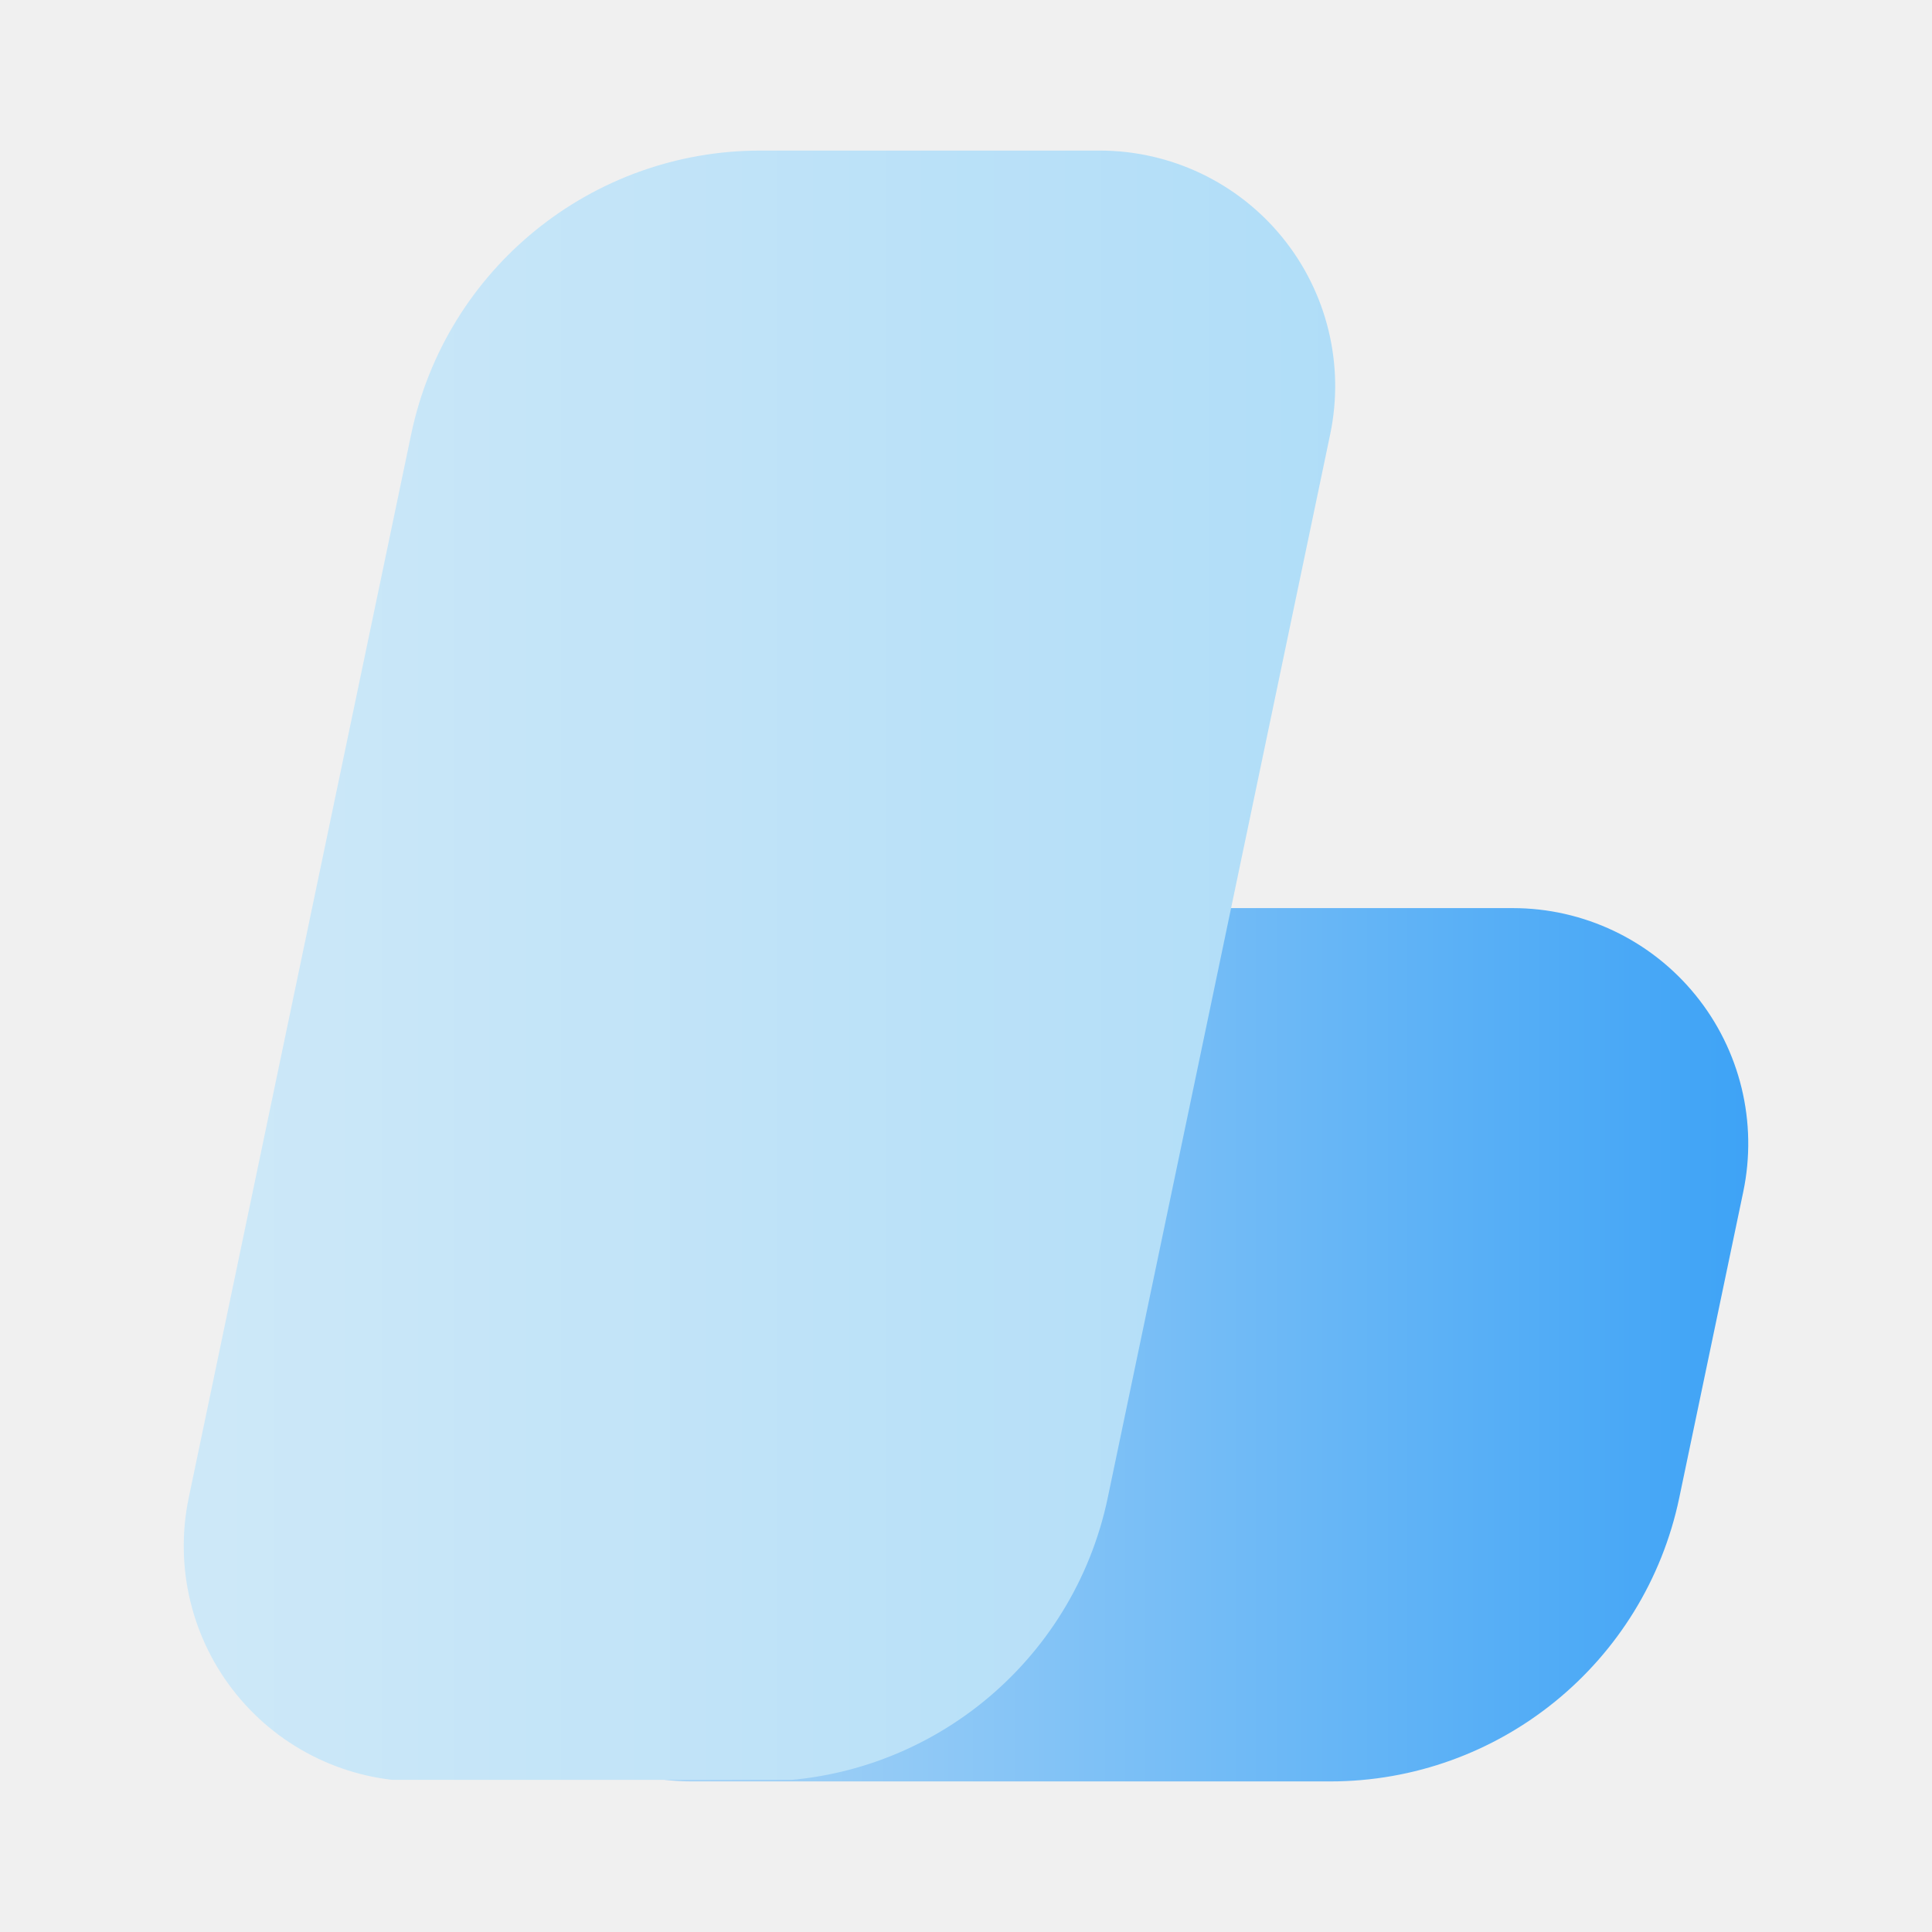
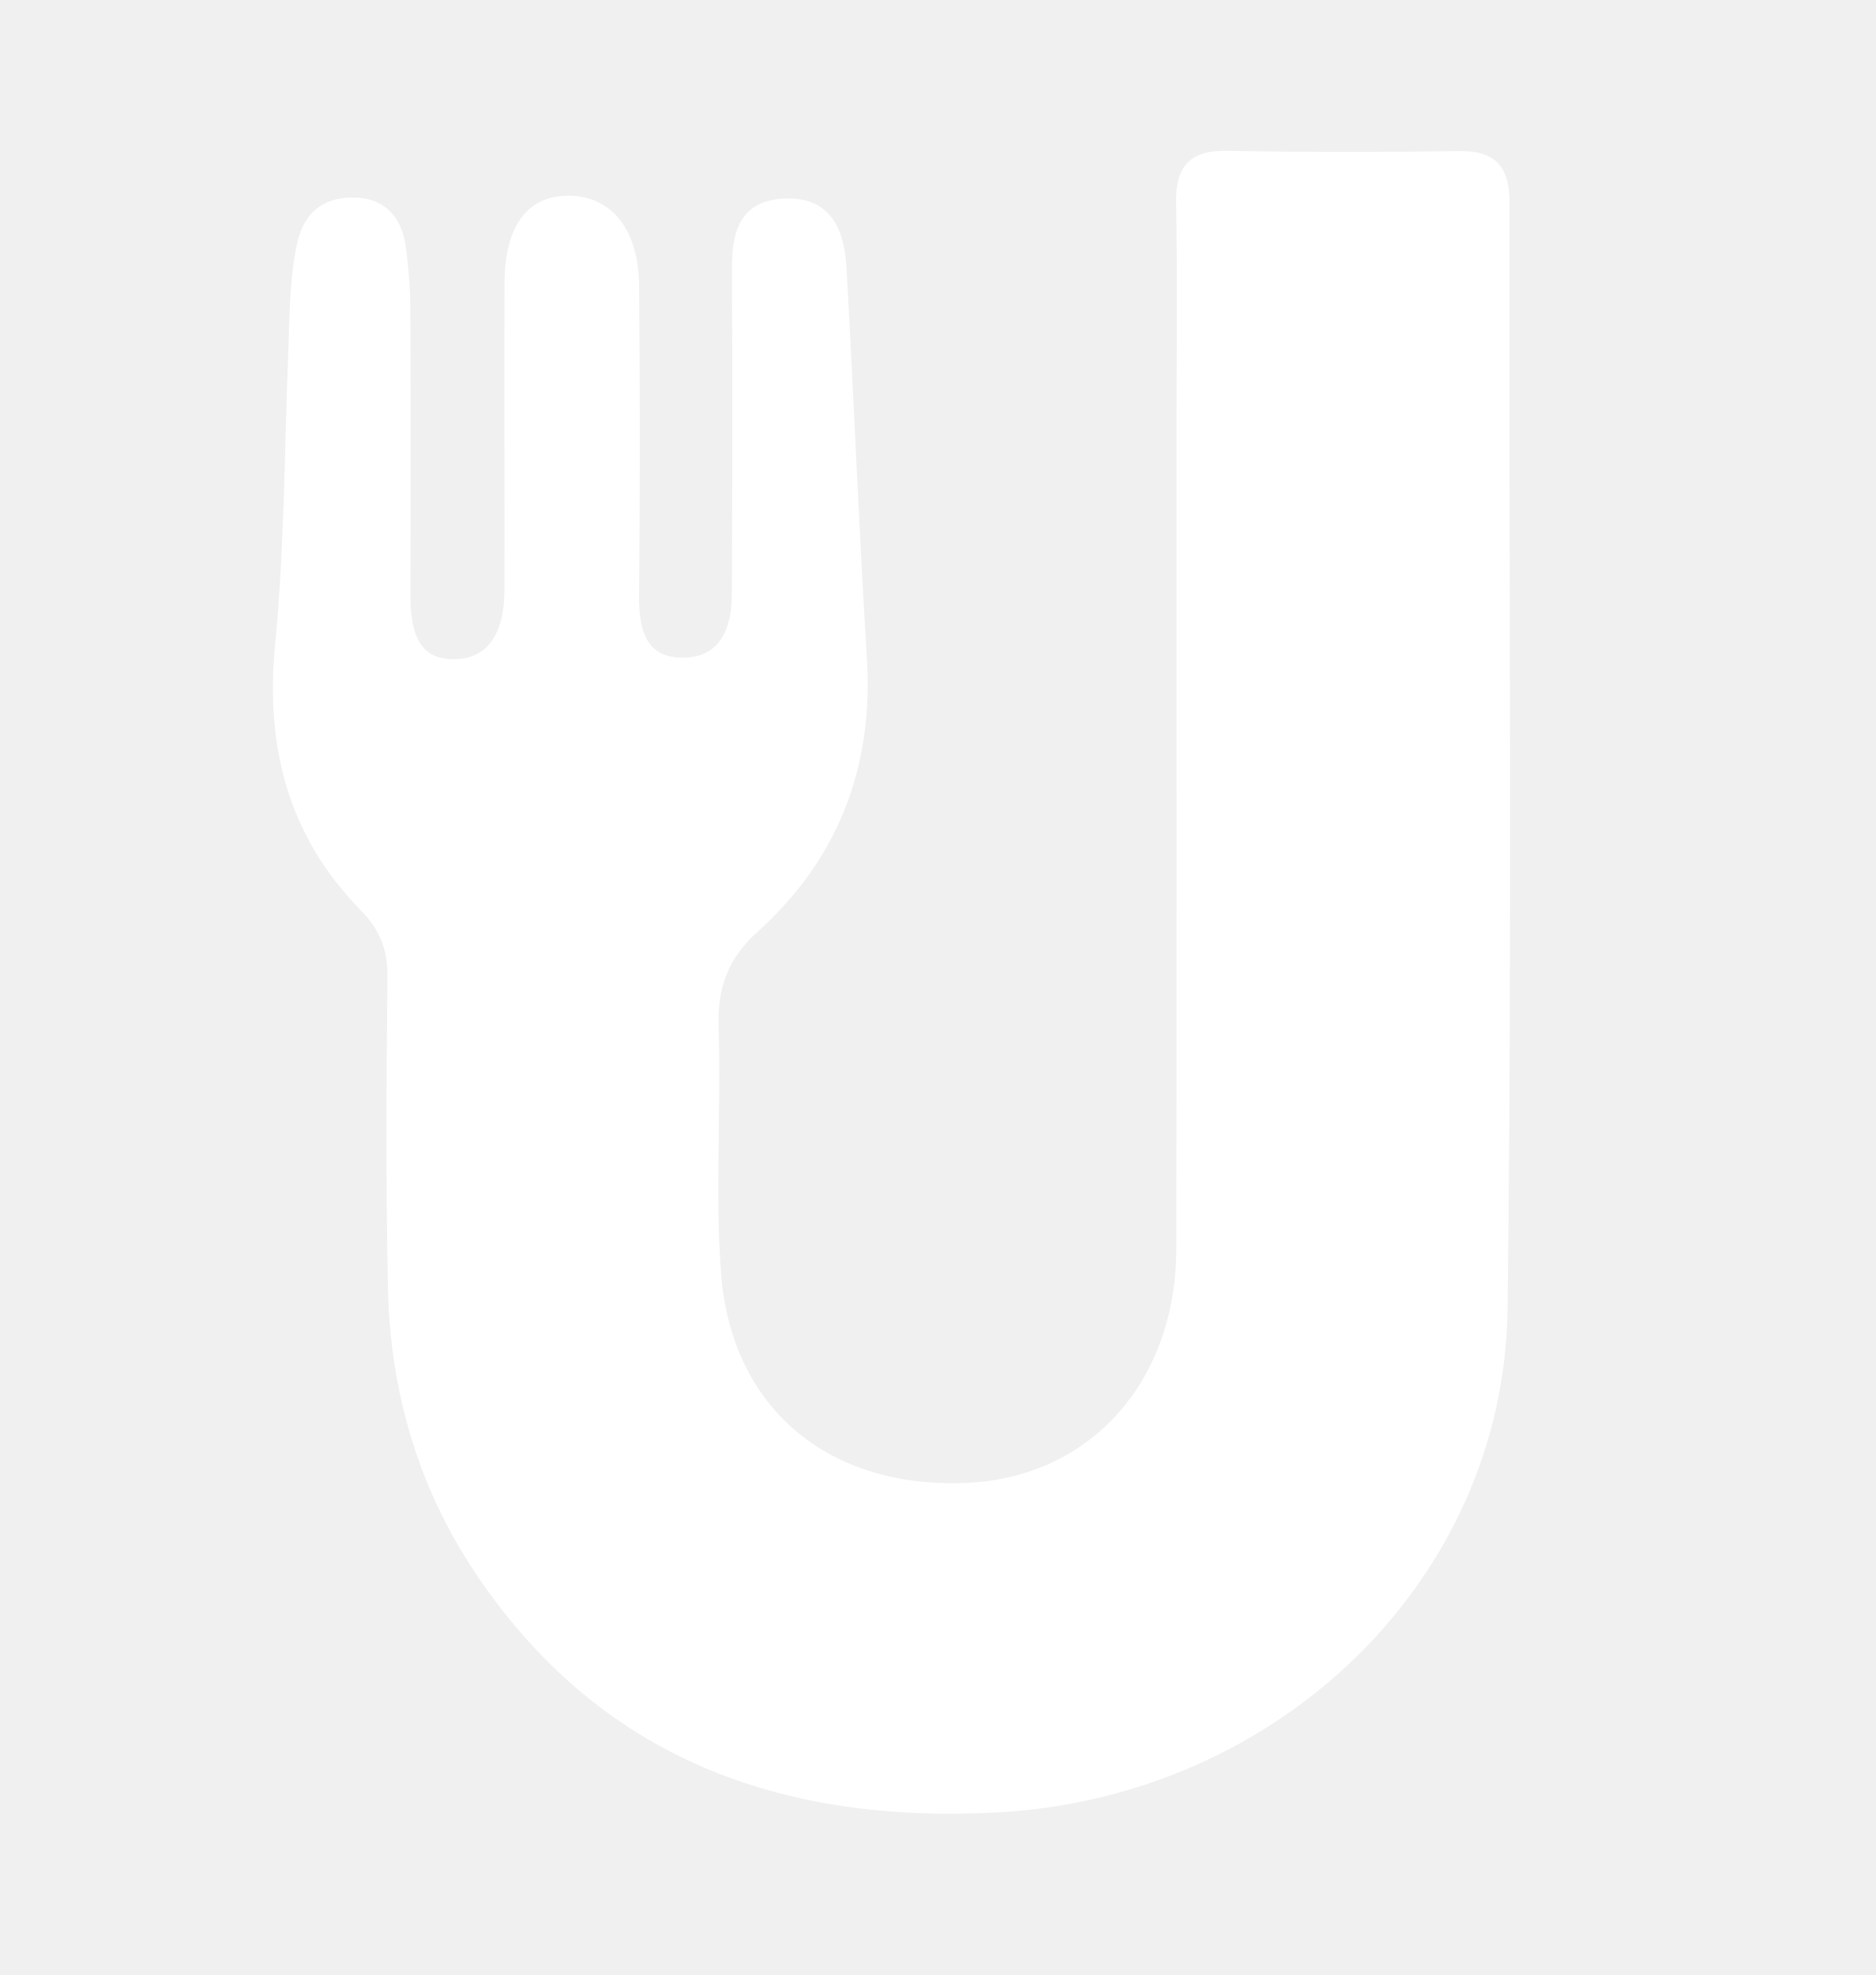
- <svg xmlns="http://www.w3.org/2000/svg" width="500" zoomAndPan="magnify" viewBox="0 0 375 375" height="500" preserveAspectRatio="xMidYMid meet" version="1.0">
-   <defs>
-     <clipPath id="7e650aeeaf">
-       <path d="M 88.57 176.262 L 339.332 176.262 L 339.332 345.773 L 88.57 345.773 Z M 88.57 176.262 " clip-rule="nonzero" />
-     </clipPath>
-     <clipPath id="687464096c">
-       <path d="M 169.73 176.262 L 293.633 176.262 C 307.395 176.262 320.426 182.465 329.102 193.148 C 337.781 203.828 341.184 217.852 338.367 231.32 L 325.945 290.715 C 319.234 322.797 290.949 345.773 258.176 345.773 L 134.273 345.773 C 120.512 345.773 107.48 339.574 98.805 328.891 C 90.125 318.211 86.723 304.188 89.539 290.715 L 101.965 231.32 C 108.672 199.242 136.957 176.262 169.73 176.262 Z M 169.73 176.262 " clip-rule="nonzero" />
-     </clipPath>
-     <linearGradient x1="15.93" gradientTransform="matrix(0.662155, 0, 0, 0.662155, 78.02182, 176.2636)" y1="128" x2="394.639" gradientUnits="userSpaceOnUse" y2="128" id="7462b96529">
-       <stop stop-opacity="1" stop-color="rgb(74.5%, 87.099%, 96.5%)" offset="0" />
-       <stop stop-opacity="1" stop-color="rgb(74.303%, 87.009%, 96.5%)" offset="0.004" />
-       <stop stop-opacity="1" stop-color="rgb(74.107%, 86.919%, 96.5%)" offset="0.008" />
-       <stop stop-opacity="1" stop-color="rgb(73.911%, 86.827%, 96.5%)" offset="0.012" />
-       <stop stop-opacity="1" stop-color="rgb(73.715%, 86.737%, 96.5%)" offset="0.016" />
-       <stop stop-opacity="1" stop-color="rgb(73.518%, 86.646%, 96.5%)" offset="0.02" />
-       <stop stop-opacity="1" stop-color="rgb(73.323%, 86.555%, 96.5%)" offset="0.023" />
-       <stop stop-opacity="1" stop-color="rgb(73.126%, 86.464%, 96.5%)" offset="0.027" />
-       <stop stop-opacity="1" stop-color="rgb(72.931%, 86.374%, 96.5%)" offset="0.031" />
-       <stop stop-opacity="1" stop-color="rgb(72.734%, 86.282%, 96.5%)" offset="0.035" />
-       <stop stop-opacity="1" stop-color="rgb(72.539%, 86.192%, 96.5%)" offset="0.039" />
-       <stop stop-opacity="1" stop-color="rgb(72.342%, 86.102%, 96.5%)" offset="0.043" />
-       <stop stop-opacity="1" stop-color="rgb(72.147%, 86.012%, 96.5%)" offset="0.047" />
-       <stop stop-opacity="1" stop-color="rgb(71.95%, 85.921%, 96.5%)" offset="0.051" />
-       <stop stop-opacity="1" stop-color="rgb(71.754%, 85.831%, 96.5%)" offset="0.055" />
-       <stop stop-opacity="1" stop-color="rgb(71.558%, 85.739%, 96.5%)" offset="0.059" />
-       <stop stop-opacity="1" stop-color="rgb(71.362%, 85.649%, 96.5%)" offset="0.062" />
-       <stop stop-opacity="1" stop-color="rgb(71.165%, 85.558%, 96.5%)" offset="0.066" />
-       <stop stop-opacity="1" stop-color="rgb(70.97%, 85.468%, 96.5%)" offset="0.07" />
-       <stop stop-opacity="1" stop-color="rgb(70.773%, 85.378%, 96.5%)" offset="0.074" />
-       <stop stop-opacity="1" stop-color="rgb(70.578%, 85.287%, 96.5%)" offset="0.078" />
-       <stop stop-opacity="1" stop-color="rgb(70.381%, 85.196%, 96.5%)" offset="0.082" />
-       <stop stop-opacity="1" stop-color="rgb(70.186%, 85.106%, 96.5%)" offset="0.086" />
-       <stop stop-opacity="1" stop-color="rgb(69.989%, 85.014%, 96.5%)" offset="0.09" />
-       <stop stop-opacity="1" stop-color="rgb(69.794%, 84.924%, 96.5%)" offset="0.094" />
-       <stop stop-opacity="1" stop-color="rgb(69.597%, 84.833%, 96.5%)" offset="0.098" />
-       <stop stop-opacity="1" stop-color="rgb(69.4%, 84.743%, 96.5%)" offset="0.102" />
-       <stop stop-opacity="1" stop-color="rgb(69.203%, 84.651%, 96.5%)" offset="0.105" />
-       <stop stop-opacity="1" stop-color="rgb(69.008%, 84.561%, 96.5%)" offset="0.109" />
-       <stop stop-opacity="1" stop-color="rgb(68.811%, 84.471%, 96.5%)" offset="0.113" />
-       <stop stop-opacity="1" stop-color="rgb(68.616%, 84.381%, 96.5%)" offset="0.117" />
-       <stop stop-opacity="1" stop-color="rgb(68.419%, 84.29%, 96.5%)" offset="0.121" />
-       <stop stop-opacity="1" stop-color="rgb(68.224%, 84.2%, 96.5%)" offset="0.125" />
-       <stop stop-opacity="1" stop-color="rgb(68.027%, 84.108%, 96.5%)" offset="0.129" />
-       <stop stop-opacity="1" stop-color="rgb(67.831%, 84.018%, 96.5%)" offset="0.133" />
-       <stop stop-opacity="1" stop-color="rgb(67.635%, 83.926%, 96.5%)" offset="0.137" />
-       <stop stop-opacity="1" stop-color="rgb(67.439%, 83.836%, 96.5%)" offset="0.141" />
-       <stop stop-opacity="1" stop-color="rgb(67.242%, 83.745%, 96.5%)" offset="0.145" />
-       <stop stop-opacity="1" stop-color="rgb(67.047%, 83.655%, 96.5%)" offset="0.148" />
-       <stop stop-opacity="1" stop-color="rgb(66.85%, 83.565%, 96.5%)" offset="0.152" />
-       <stop stop-opacity="1" stop-color="rgb(66.655%, 83.475%, 96.5%)" offset="0.156" />
-       <stop stop-opacity="1" stop-color="rgb(66.458%, 83.383%, 96.5%)" offset="0.16" />
-       <stop stop-opacity="1" stop-color="rgb(66.263%, 83.293%, 96.5%)" offset="0.164" />
-       <stop stop-opacity="1" stop-color="rgb(66.066%, 83.202%, 96.5%)" offset="0.168" />
-       <stop stop-opacity="1" stop-color="rgb(65.871%, 83.112%, 96.5%)" offset="0.172" />
-       <stop stop-opacity="1" stop-color="rgb(65.674%, 83.02%, 96.5%)" offset="0.176" />
-       <stop stop-opacity="1" stop-color="rgb(65.479%, 82.93%, 96.5%)" offset="0.18" />
-       <stop stop-opacity="1" stop-color="rgb(65.282%, 82.84%, 96.5%)" offset="0.184" />
-       <stop stop-opacity="1" stop-color="rgb(65.086%, 82.75%, 96.5%)" offset="0.188" />
-       <stop stop-opacity="1" stop-color="rgb(64.89%, 82.658%, 96.5%)" offset="0.191" />
-       <stop stop-opacity="1" stop-color="rgb(64.694%, 82.568%, 96.5%)" offset="0.195" />
-       <stop stop-opacity="1" stop-color="rgb(64.497%, 82.477%, 96.5%)" offset="0.199" />
-       <stop stop-opacity="1" stop-color="rgb(64.302%, 82.387%, 96.5%)" offset="0.203" />
-       <stop stop-opacity="1" stop-color="rgb(64.105%, 82.295%, 96.5%)" offset="0.207" />
-       <stop stop-opacity="1" stop-color="rgb(63.91%, 82.205%, 96.5%)" offset="0.211" />
-       <stop stop-opacity="1" stop-color="rgb(63.713%, 82.114%, 96.5%)" offset="0.215" />
-       <stop stop-opacity="1" stop-color="rgb(63.518%, 82.024%, 96.5%)" offset="0.219" />
-       <stop stop-opacity="1" stop-color="rgb(63.321%, 81.934%, 96.5%)" offset="0.223" />
-       <stop stop-opacity="1" stop-color="rgb(63.126%, 81.844%, 96.5%)" offset="0.227" />
-       <stop stop-opacity="1" stop-color="rgb(62.929%, 81.752%, 96.5%)" offset="0.23" />
-       <stop stop-opacity="1" stop-color="rgb(62.733%, 81.662%, 96.5%)" offset="0.234" />
-       <stop stop-opacity="1" stop-color="rgb(62.537%, 81.57%, 96.5%)" offset="0.238" />
-       <stop stop-opacity="1" stop-color="rgb(62.341%, 81.48%, 96.5%)" offset="0.242" />
-       <stop stop-opacity="1" stop-color="rgb(62.144%, 81.389%, 96.5%)" offset="0.246" />
-       <stop stop-opacity="1" stop-color="rgb(61.949%, 81.299%, 96.5%)" offset="0.25" />
-       <stop stop-opacity="1" stop-color="rgb(61.752%, 81.207%, 96.5%)" offset="0.254" />
-       <stop stop-opacity="1" stop-color="rgb(61.557%, 81.117%, 96.5%)" offset="0.258" />
-       <stop stop-opacity="1" stop-color="rgb(61.36%, 81.027%, 96.5%)" offset="0.262" />
-       <stop stop-opacity="1" stop-color="rgb(61.165%, 80.937%, 96.5%)" offset="0.266" />
-       <stop stop-opacity="1" stop-color="rgb(60.968%, 80.846%, 96.5%)" offset="0.27" />
-       <stop stop-opacity="1" stop-color="rgb(60.773%, 80.756%, 96.5%)" offset="0.273" />
-       <stop stop-opacity="1" stop-color="rgb(60.576%, 80.664%, 96.5%)" offset="0.277" />
-       <stop stop-opacity="1" stop-color="rgb(60.381%, 80.574%, 96.5%)" offset="0.281" />
-       <stop stop-opacity="1" stop-color="rgb(60.184%, 80.482%, 96.5%)" offset="0.285" />
-       <stop stop-opacity="1" stop-color="rgb(59.988%, 80.392%, 96.5%)" offset="0.289" />
-       <stop stop-opacity="1" stop-color="rgb(59.792%, 80.302%, 96.5%)" offset="0.293" />
-       <stop stop-opacity="1" stop-color="rgb(59.596%, 80.212%, 96.5%)" offset="0.297" />
-       <stop stop-opacity="1" stop-color="rgb(59.399%, 80.121%, 96.5%)" offset="0.301" />
-       <stop stop-opacity="1" stop-color="rgb(59.204%, 80.031%, 96.5%)" offset="0.305" />
-       <stop stop-opacity="1" stop-color="rgb(59.007%, 79.939%, 96.5%)" offset="0.309" />
-       <stop stop-opacity="1" stop-color="rgb(58.812%, 79.849%, 96.5%)" offset="0.312" />
-       <stop stop-opacity="1" stop-color="rgb(58.615%, 79.758%, 96.5%)" offset="0.316" />
-       <stop stop-opacity="1" stop-color="rgb(58.42%, 79.668%, 96.5%)" offset="0.32" />
-       <stop stop-opacity="1" stop-color="rgb(58.223%, 79.576%, 96.5%)" offset="0.324" />
-       <stop stop-opacity="1" stop-color="rgb(58.028%, 79.486%, 96.5%)" offset="0.328" />
-       <stop stop-opacity="1" stop-color="rgb(57.831%, 79.396%, 96.5%)" offset="0.332" />
-       <stop stop-opacity="1" stop-color="rgb(57.635%, 79.306%, 96.5%)" offset="0.336" />
-       <stop stop-opacity="1" stop-color="rgb(57.439%, 79.214%, 96.5%)" offset="0.34" />
-       <stop stop-opacity="1" stop-color="rgb(57.243%, 79.124%, 96.5%)" offset="0.344" />
-       <stop stop-opacity="1" stop-color="rgb(57.047%, 79.033%, 96.5%)" offset="0.348" />
-       <stop stop-opacity="1" stop-color="rgb(56.851%, 78.943%, 96.5%)" offset="0.352" />
-       <stop stop-opacity="1" stop-color="rgb(56.654%, 78.851%, 96.5%)" offset="0.355" />
-       <stop stop-opacity="1" stop-color="rgb(56.459%, 78.761%, 96.5%)" offset="0.359" />
-       <stop stop-opacity="1" stop-color="rgb(56.262%, 78.67%, 96.5%)" offset="0.363" />
-       <stop stop-opacity="1" stop-color="rgb(56.067%, 78.58%, 96.5%)" offset="0.367" />
-       <stop stop-opacity="1" stop-color="rgb(55.87%, 78.49%, 96.5%)" offset="0.371" />
-       <stop stop-opacity="1" stop-color="rgb(55.675%, 78.4%, 96.5%)" offset="0.375" />
-       <stop stop-opacity="1" stop-color="rgb(55.478%, 78.308%, 96.5%)" offset="0.379" />
-       <stop stop-opacity="1" stop-color="rgb(55.283%, 78.218%, 96.5%)" offset="0.383" />
-       <stop stop-opacity="1" stop-color="rgb(55.086%, 78.127%, 96.5%)" offset="0.387" />
-       <stop stop-opacity="1" stop-color="rgb(54.89%, 78.036%, 96.5%)" offset="0.391" />
-       <stop stop-opacity="1" stop-color="rgb(54.694%, 77.945%, 96.5%)" offset="0.395" />
-       <stop stop-opacity="1" stop-color="rgb(54.498%, 77.855%, 96.5%)" offset="0.398" />
-       <stop stop-opacity="1" stop-color="rgb(54.301%, 77.765%, 96.5%)" offset="0.402" />
-       <stop stop-opacity="1" stop-color="rgb(54.106%, 77.675%, 96.5%)" offset="0.406" />
-       <stop stop-opacity="1" stop-color="rgb(53.909%, 77.583%, 96.5%)" offset="0.41" />
-       <stop stop-opacity="1" stop-color="rgb(53.714%, 77.493%, 96.5%)" offset="0.414" />
-       <stop stop-opacity="1" stop-color="rgb(53.517%, 77.402%, 96.5%)" offset="0.418" />
-       <stop stop-opacity="1" stop-color="rgb(53.32%, 77.312%, 96.5%)" offset="0.422" />
-       <stop stop-opacity="1" stop-color="rgb(53.123%, 77.22%, 96.5%)" offset="0.426" />
-       <stop stop-opacity="1" stop-color="rgb(52.928%, 77.13%, 96.5%)" offset="0.43" />
-       <stop stop-opacity="1" stop-color="rgb(52.731%, 77.039%, 96.5%)" offset="0.434" />
-       <stop stop-opacity="1" stop-color="rgb(52.536%, 76.949%, 96.5%)" offset="0.438" />
-       <stop stop-opacity="1" stop-color="rgb(52.339%, 76.859%, 96.5%)" offset="0.441" />
-       <stop stop-opacity="1" stop-color="rgb(52.144%, 76.768%, 96.5%)" offset="0.445" />
-       <stop stop-opacity="1" stop-color="rgb(51.947%, 76.677%, 96.5%)" offset="0.449" />
-       <stop stop-opacity="1" stop-color="rgb(51.752%, 76.587%, 96.5%)" offset="0.453" />
-       <stop stop-opacity="1" stop-color="rgb(51.555%, 76.495%, 96.5%)" offset="0.457" />
-       <stop stop-opacity="1" stop-color="rgb(51.36%, 76.405%, 96.5%)" offset="0.461" />
-       <stop stop-opacity="1" stop-color="rgb(51.163%, 76.314%, 96.5%)" offset="0.465" />
-       <stop stop-opacity="1" stop-color="rgb(50.967%, 76.224%, 96.5%)" offset="0.469" />
-       <stop stop-opacity="1" stop-color="rgb(50.771%, 76.134%, 96.5%)" offset="0.473" />
-       <stop stop-opacity="1" stop-color="rgb(50.575%, 76.044%, 96.5%)" offset="0.477" />
-       <stop stop-opacity="1" stop-color="rgb(50.378%, 75.952%, 96.5%)" offset="0.48" />
-       <stop stop-opacity="1" stop-color="rgb(50.183%, 75.862%, 96.5%)" offset="0.484" />
-       <stop stop-opacity="1" stop-color="rgb(49.986%, 75.771%, 96.5%)" offset="0.488" />
-       <stop stop-opacity="1" stop-color="rgb(49.791%, 75.681%, 96.5%)" offset="0.492" />
-       <stop stop-opacity="1" stop-color="rgb(49.594%, 75.589%, 96.5%)" offset="0.496" />
-       <stop stop-opacity="1" stop-color="rgb(49.399%, 75.499%, 96.5%)" offset="0.5" />
-       <stop stop-opacity="1" stop-color="rgb(49.202%, 75.407%, 96.5%)" offset="0.504" />
-       <stop stop-opacity="1" stop-color="rgb(49.007%, 75.317%, 96.5%)" offset="0.508" />
-       <stop stop-opacity="1" stop-color="rgb(48.81%, 75.227%, 96.5%)" offset="0.512" />
-       <stop stop-opacity="1" stop-color="rgb(48.615%, 75.137%, 96.5%)" offset="0.516" />
-       <stop stop-opacity="1" stop-color="rgb(48.418%, 75.046%, 96.5%)" offset="0.52" />
-       <stop stop-opacity="1" stop-color="rgb(48.222%, 74.956%, 96.5%)" offset="0.523" />
-       <stop stop-opacity="1" stop-color="rgb(48.026%, 74.864%, 96.5%)" offset="0.527" />
-       <stop stop-opacity="1" stop-color="rgb(47.83%, 74.774%, 96.5%)" offset="0.531" />
-       <stop stop-opacity="1" stop-color="rgb(47.633%, 74.683%, 96.5%)" offset="0.535" />
-       <stop stop-opacity="1" stop-color="rgb(47.438%, 74.593%, 96.5%)" offset="0.539" />
-       <stop stop-opacity="1" stop-color="rgb(47.241%, 74.501%, 96.5%)" offset="0.543" />
-       <stop stop-opacity="1" stop-color="rgb(47.046%, 74.411%, 96.5%)" offset="0.547" />
-       <stop stop-opacity="1" stop-color="rgb(46.849%, 74.321%, 96.5%)" offset="0.551" />
-       <stop stop-opacity="1" stop-color="rgb(46.654%, 74.231%, 96.5%)" offset="0.555" />
-       <stop stop-opacity="1" stop-color="rgb(46.457%, 74.139%, 96.5%)" offset="0.559" />
-       <stop stop-opacity="1" stop-color="rgb(46.262%, 74.049%, 96.5%)" offset="0.562" />
-       <stop stop-opacity="1" stop-color="rgb(46.065%, 73.958%, 96.5%)" offset="0.566" />
-       <stop stop-opacity="1" stop-color="rgb(45.869%, 73.868%, 96.5%)" offset="0.57" />
-       <stop stop-opacity="1" stop-color="rgb(45.673%, 73.776%, 96.5%)" offset="0.574" />
-       <stop stop-opacity="1" stop-color="rgb(45.477%, 73.686%, 96.5%)" offset="0.578" />
-       <stop stop-opacity="1" stop-color="rgb(45.28%, 73.596%, 96.5%)" offset="0.582" />
-       <stop stop-opacity="1" stop-color="rgb(45.085%, 73.506%, 96.5%)" offset="0.586" />
-       <stop stop-opacity="1" stop-color="rgb(44.888%, 73.415%, 96.5%)" offset="0.59" />
-       <stop stop-opacity="1" stop-color="rgb(44.693%, 73.325%, 96.5%)" offset="0.594" />
-       <stop stop-opacity="1" stop-color="rgb(44.496%, 73.233%, 96.5%)" offset="0.598" />
-       <stop stop-opacity="1" stop-color="rgb(44.301%, 73.143%, 96.5%)" offset="0.602" />
-       <stop stop-opacity="1" stop-color="rgb(44.104%, 73.051%, 96.5%)" offset="0.605" />
-       <stop stop-opacity="1" stop-color="rgb(43.909%, 72.961%, 96.5%)" offset="0.609" />
-       <stop stop-opacity="1" stop-color="rgb(43.712%, 72.87%, 96.5%)" offset="0.613" />
-       <stop stop-opacity="1" stop-color="rgb(43.517%, 72.78%, 96.5%)" offset="0.617" />
-       <stop stop-opacity="1" stop-color="rgb(43.32%, 72.69%, 96.5%)" offset="0.621" />
-       <stop stop-opacity="1" stop-color="rgb(43.124%, 72.6%, 96.5%)" offset="0.625" />
-       <stop stop-opacity="1" stop-color="rgb(42.928%, 72.508%, 96.5%)" offset="0.629" />
-       <stop stop-opacity="1" stop-color="rgb(42.732%, 72.418%, 96.5%)" offset="0.633" />
-       <stop stop-opacity="1" stop-color="rgb(42.535%, 72.327%, 96.5%)" offset="0.637" />
-       <stop stop-opacity="1" stop-color="rgb(42.34%, 72.237%, 96.5%)" offset="0.641" />
-       <stop stop-opacity="1" stop-color="rgb(42.143%, 72.145%, 96.5%)" offset="0.645" />
-       <stop stop-opacity="1" stop-color="rgb(41.948%, 72.055%, 96.5%)" offset="0.648" />
-       <stop stop-opacity="1" stop-color="rgb(41.751%, 71.964%, 96.5%)" offset="0.652" />
-       <stop stop-opacity="1" stop-color="rgb(41.556%, 71.873%, 96.5%)" offset="0.656" />
-       <stop stop-opacity="1" stop-color="rgb(41.359%, 71.783%, 96.5%)" offset="0.66" />
-       <stop stop-opacity="1" stop-color="rgb(41.164%, 71.693%, 96.5%)" offset="0.664" />
-       <stop stop-opacity="1" stop-color="rgb(40.967%, 71.602%, 96.5%)" offset="0.668" />
-       <stop stop-opacity="1" stop-color="rgb(40.771%, 71.512%, 96.5%)" offset="0.672" />
-       <stop stop-opacity="1" stop-color="rgb(40.575%, 71.42%, 96.5%)" offset="0.676" />
-       <stop stop-opacity="1" stop-color="rgb(40.379%, 71.33%, 96.5%)" offset="0.68" />
-       <stop stop-opacity="1" stop-color="rgb(40.182%, 71.239%, 96.5%)" offset="0.684" />
-       <stop stop-opacity="1" stop-color="rgb(39.987%, 71.149%, 96.5%)" offset="0.688" />
-       <stop stop-opacity="1" stop-color="rgb(39.79%, 71.059%, 96.5%)" offset="0.691" />
-       <stop stop-opacity="1" stop-color="rgb(39.595%, 70.969%, 96.5%)" offset="0.695" />
-       <stop stop-opacity="1" stop-color="rgb(39.398%, 70.877%, 96.5%)" offset="0.699" />
-       <stop stop-opacity="1" stop-color="rgb(39.203%, 70.787%, 96.5%)" offset="0.703" />
-       <stop stop-opacity="1" stop-color="rgb(39.006%, 70.695%, 96.5%)" offset="0.707" />
-       <stop stop-opacity="1" stop-color="rgb(38.811%, 70.605%, 96.5%)" offset="0.711" />
-       <stop stop-opacity="1" stop-color="rgb(38.614%, 70.514%, 96.5%)" offset="0.715" />
-       <stop stop-opacity="1" stop-color="rgb(38.419%, 70.424%, 96.5%)" offset="0.719" />
-       <stop stop-opacity="1" stop-color="rgb(38.222%, 70.332%, 96.5%)" offset="0.723" />
-       <stop stop-opacity="1" stop-color="rgb(38.026%, 70.242%, 96.5%)" offset="0.727" />
-       <stop stop-opacity="1" stop-color="rgb(37.83%, 70.152%, 96.5%)" offset="0.73" />
-       <stop stop-opacity="1" stop-color="rgb(37.634%, 70.062%, 96.5%)" offset="0.734" />
-       <stop stop-opacity="1" stop-color="rgb(37.437%, 69.971%, 96.5%)" offset="0.738" />
-       <stop stop-opacity="1" stop-color="rgb(37.241%, 69.881%, 96.5%)" offset="0.742" />
-       <stop stop-opacity="1" stop-color="rgb(37.044%, 69.789%, 96.5%)" offset="0.746" />
-       <stop stop-opacity="1" stop-color="rgb(36.848%, 69.699%, 96.5%)" offset="0.75" />
-       <stop stop-opacity="1" stop-color="rgb(36.652%, 69.608%, 96.5%)" offset="0.754" />
-       <stop stop-opacity="1" stop-color="rgb(36.456%, 69.518%, 96.5%)" offset="0.758" />
-       <stop stop-opacity="1" stop-color="rgb(36.259%, 69.426%, 96.5%)" offset="0.762" />
-       <stop stop-opacity="1" stop-color="rgb(36.064%, 69.336%, 96.5%)" offset="0.766" />
-       <stop stop-opacity="1" stop-color="rgb(35.867%, 69.246%, 96.5%)" offset="0.77" />
-       <stop stop-opacity="1" stop-color="rgb(35.672%, 69.156%, 96.5%)" offset="0.773" />
-       <stop stop-opacity="1" stop-color="rgb(35.475%, 69.064%, 96.5%)" offset="0.777" />
-       <stop stop-opacity="1" stop-color="rgb(35.28%, 68.974%, 96.5%)" offset="0.781" />
-       <stop stop-opacity="1" stop-color="rgb(35.083%, 68.883%, 96.5%)" offset="0.785" />
-       <stop stop-opacity="1" stop-color="rgb(34.888%, 68.793%, 96.5%)" offset="0.789" />
-       <stop stop-opacity="1" stop-color="rgb(34.691%, 68.701%, 96.5%)" offset="0.793" />
-       <stop stop-opacity="1" stop-color="rgb(34.496%, 68.611%, 96.5%)" offset="0.797" />
-       <stop stop-opacity="1" stop-color="rgb(34.299%, 68.521%, 96.5%)" offset="0.801" />
-       <stop stop-opacity="1" stop-color="rgb(34.103%, 68.431%, 96.5%)" offset="0.805" />
-       <stop stop-opacity="1" stop-color="rgb(33.907%, 68.34%, 96.5%)" offset="0.809" />
-       <stop stop-opacity="1" stop-color="rgb(33.711%, 68.25%, 96.5%)" offset="0.812" />
-       <stop stop-opacity="1" stop-color="rgb(33.514%, 68.158%, 96.5%)" offset="0.816" />
-       <stop stop-opacity="1" stop-color="rgb(33.319%, 68.068%, 96.5%)" offset="0.82" />
-       <stop stop-opacity="1" stop-color="rgb(33.122%, 67.976%, 96.5%)" offset="0.824" />
-       <stop stop-opacity="1" stop-color="rgb(32.927%, 67.886%, 96.5%)" offset="0.828" />
-       <stop stop-opacity="1" stop-color="rgb(32.73%, 67.795%, 96.5%)" offset="0.832" />
-       <stop stop-opacity="1" stop-color="rgb(32.535%, 67.705%, 96.5%)" offset="0.836" />
-       <stop stop-opacity="1" stop-color="rgb(32.338%, 67.615%, 96.5%)" offset="0.84" />
-       <stop stop-opacity="1" stop-color="rgb(32.143%, 67.525%, 96.5%)" offset="0.844" />
-       <stop stop-opacity="1" stop-color="rgb(31.946%, 67.433%, 96.5%)" offset="0.848" />
-       <stop stop-opacity="1" stop-color="rgb(31.75%, 67.343%, 96.5%)" offset="0.852" />
-       <stop stop-opacity="1" stop-color="rgb(31.554%, 67.252%, 96.5%)" offset="0.855" />
-       <stop stop-opacity="1" stop-color="rgb(31.358%, 67.162%, 96.5%)" offset="0.859" />
-       <stop stop-opacity="1" stop-color="rgb(31.161%, 67.07%, 96.5%)" offset="0.863" />
-       <stop stop-opacity="1" stop-color="rgb(30.966%, 66.98%, 96.5%)" offset="0.867" />
-       <stop stop-opacity="1" stop-color="rgb(30.769%, 66.89%, 96.5%)" offset="0.871" />
-       <stop stop-opacity="1" stop-color="rgb(30.574%, 66.8%, 96.5%)" offset="0.875" />
-       <stop stop-opacity="1" stop-color="rgb(30.377%, 66.708%, 96.5%)" offset="0.879" />
-       <stop stop-opacity="1" stop-color="rgb(30.182%, 66.618%, 96.5%)" offset="0.883" />
-       <stop stop-opacity="1" stop-color="rgb(29.985%, 66.527%, 96.5%)" offset="0.887" />
-       <stop stop-opacity="1" stop-color="rgb(29.79%, 66.437%, 96.5%)" offset="0.891" />
-       <stop stop-opacity="1" stop-color="rgb(29.593%, 66.345%, 96.5%)" offset="0.895" />
-       <stop stop-opacity="1" stop-color="rgb(29.398%, 66.255%, 96.5%)" offset="0.898" />
-       <stop stop-opacity="1" stop-color="rgb(29.201%, 66.164%, 96.5%)" offset="0.902" />
-       <stop stop-opacity="1" stop-color="rgb(29.005%, 66.074%, 96.5%)" offset="0.906" />
-       <stop stop-opacity="1" stop-color="rgb(28.809%, 65.984%, 96.5%)" offset="0.91" />
-       <stop stop-opacity="1" stop-color="rgb(28.613%, 65.894%, 96.5%)" offset="0.914" />
-       <stop stop-opacity="1" stop-color="rgb(28.416%, 65.802%, 96.5%)" offset="0.918" />
-       <stop stop-opacity="1" stop-color="rgb(28.221%, 65.712%, 96.5%)" offset="0.922" />
-       <stop stop-opacity="1" stop-color="rgb(28.024%, 65.62%, 96.5%)" offset="0.926" />
-       <stop stop-opacity="1" stop-color="rgb(27.829%, 65.53%, 96.5%)" offset="0.93" />
-       <stop stop-opacity="1" stop-color="rgb(27.632%, 65.439%, 96.5%)" offset="0.934" />
-       <stop stop-opacity="1" stop-color="rgb(27.437%, 65.349%, 96.5%)" offset="0.938" />
-       <stop stop-opacity="1" stop-color="rgb(27.24%, 65.257%, 96.5%)" offset="0.941" />
-       <stop stop-opacity="1" stop-color="rgb(27.045%, 65.167%, 96.5%)" offset="0.945" />
-       <stop stop-opacity="1" stop-color="rgb(26.848%, 65.077%, 96.5%)" offset="0.949" />
-       <stop stop-opacity="1" stop-color="rgb(26.653%, 64.987%, 96.5%)" offset="0.953" />
-       <stop stop-opacity="1" stop-color="rgb(26.456%, 64.896%, 96.5%)" offset="0.957" />
-       <stop stop-opacity="1" stop-color="rgb(26.26%, 64.806%, 96.5%)" offset="0.961" />
-       <stop stop-opacity="1" stop-color="rgb(26.064%, 64.714%, 96.5%)" offset="0.965" />
-       <stop stop-opacity="1" stop-color="rgb(25.868%, 64.624%, 96.5%)" offset="0.969" />
-       <stop stop-opacity="1" stop-color="rgb(25.671%, 64.532%, 96.5%)" offset="0.973" />
-       <stop stop-opacity="1" stop-color="rgb(25.476%, 64.442%, 96.5%)" offset="0.977" />
-       <stop stop-opacity="1" stop-color="rgb(25.279%, 64.352%, 96.5%)" offset="0.98" />
-       <stop stop-opacity="1" stop-color="rgb(25.084%, 64.262%, 96.5%)" offset="0.984" />
-       <stop stop-opacity="1" stop-color="rgb(24.887%, 64.171%, 96.5%)" offset="0.988" />
-       <stop stop-opacity="1" stop-color="rgb(24.692%, 64.081%, 96.5%)" offset="0.992" />
-       <stop stop-opacity="1" stop-color="rgb(24.495%, 63.989%, 96.5%)" offset="0.996" />
-       <stop stop-opacity="1" stop-color="rgb(24.3%, 63.899%, 96.5%)" offset="1" />
-     </linearGradient>
-     <clipPath id="8a12b7e091">
-       <path d="M 35.664 29.227 L 259.16 29.227 L 259.16 345.473 L 35.664 345.473 Z M 35.664 29.227 " clip-rule="nonzero" />
-     </clipPath>
-     <clipPath id="9919dd930f">
-       <path d="M 147.578 29.227 L 213.457 29.227 C 227.219 29.227 240.25 35.426 248.926 46.109 C 257.605 56.789 261.008 70.812 258.191 84.285 L 215.012 290.715 C 208.301 322.797 180.02 345.773 147.246 345.773 L 81.367 345.773 C 67.605 345.773 54.574 339.574 45.898 328.891 C 37.219 318.211 33.816 304.188 36.633 290.715 L 79.812 84.285 C 86.523 52.203 114.805 29.227 147.578 29.227 Z M 147.578 29.227 " clip-rule="nonzero" />
-     </clipPath>
-     <linearGradient x1="11.04" gradientTransform="matrix(0.955428, 0, 0, 0.955428, 25.11672, 29.22214)" y1="165.659" x2="244.96" gradientUnits="userSpaceOnUse" y2="165.659" id="d8ecedd641">
-       <stop stop-opacity="1" stop-color="rgb(80.399%, 90.999%, 97.299%)" offset="0" />
-       <stop stop-opacity="1" stop-color="rgb(80.22%, 90.932%, 97.299%)" offset="0.031" />
-       <stop stop-opacity="1" stop-color="rgb(79.865%, 90.797%, 97.299%)" offset="0.062" />
-       <stop stop-opacity="1" stop-color="rgb(79.509%, 90.663%, 97.299%)" offset="0.094" />
-       <stop stop-opacity="1" stop-color="rgb(79.152%, 90.529%, 97.299%)" offset="0.125" />
-       <stop stop-opacity="1" stop-color="rgb(78.796%, 90.395%, 97.299%)" offset="0.156" />
-       <stop stop-opacity="1" stop-color="rgb(78.439%, 90.26%, 97.299%)" offset="0.188" />
-       <stop stop-opacity="1" stop-color="rgb(78.084%, 90.126%, 97.299%)" offset="0.219" />
-       <stop stop-opacity="1" stop-color="rgb(77.727%, 89.992%, 97.299%)" offset="0.25" />
-       <stop stop-opacity="1" stop-color="rgb(77.371%, 89.857%, 97.299%)" offset="0.281" />
-       <stop stop-opacity="1" stop-color="rgb(77.014%, 89.723%, 97.299%)" offset="0.312" />
-       <stop stop-opacity="1" stop-color="rgb(76.659%, 89.589%, 97.299%)" offset="0.344" />
-       <stop stop-opacity="1" stop-color="rgb(76.302%, 89.453%, 97.299%)" offset="0.375" />
-       <stop stop-opacity="1" stop-color="rgb(75.946%, 89.319%, 97.299%)" offset="0.406" />
-       <stop stop-opacity="1" stop-color="rgb(75.589%, 89.185%, 97.299%)" offset="0.438" />
-       <stop stop-opacity="1" stop-color="rgb(75.233%, 89.05%, 97.299%)" offset="0.469" />
-       <stop stop-opacity="1" stop-color="rgb(74.876%, 88.916%, 97.299%)" offset="0.5" />
-       <stop stop-opacity="1" stop-color="rgb(74.521%, 88.782%, 97.299%)" offset="0.531" />
-       <stop stop-opacity="1" stop-color="rgb(74.164%, 88.647%, 97.299%)" offset="0.562" />
-       <stop stop-opacity="1" stop-color="rgb(73.808%, 88.513%, 97.299%)" offset="0.594" />
-       <stop stop-opacity="1" stop-color="rgb(73.451%, 88.379%, 97.299%)" offset="0.625" />
-       <stop stop-opacity="1" stop-color="rgb(73.096%, 88.245%, 97.299%)" offset="0.656" />
-       <stop stop-opacity="1" stop-color="rgb(72.74%, 88.11%, 97.299%)" offset="0.688" />
-       <stop stop-opacity="1" stop-color="rgb(72.383%, 87.976%, 97.299%)" offset="0.719" />
-       <stop stop-opacity="1" stop-color="rgb(72.028%, 87.842%, 97.299%)" offset="0.75" />
-       <stop stop-opacity="1" stop-color="rgb(71.671%, 87.708%, 97.299%)" offset="0.781" />
-       <stop stop-opacity="1" stop-color="rgb(71.315%, 87.573%, 97.299%)" offset="0.812" />
-       <stop stop-opacity="1" stop-color="rgb(70.958%, 87.439%, 97.299%)" offset="0.844" />
-       <stop stop-opacity="1" stop-color="rgb(70.602%, 87.303%, 97.299%)" offset="0.875" />
-       <stop stop-opacity="1" stop-color="rgb(70.245%, 87.169%, 97.299%)" offset="0.906" />
-       <stop stop-opacity="1" stop-color="rgb(69.89%, 87.035%, 97.299%)" offset="0.938" />
-       <stop stop-opacity="1" stop-color="rgb(69.533%, 86.9%, 97.299%)" offset="0.969" />
-       <stop stop-opacity="1" stop-color="rgb(69.177%, 86.766%, 97.299%)" offset="1" />
-     </linearGradient>
-   </defs>
-   <g clip-path="url(#7e650aeeaf)">
-     <g clip-path="url(#687464096c)">
-       <path fill="url(#7462b96529)" d="M 88.57 176.262 L 88.57 345.773 L 339.332 345.773 L 339.332 176.262 Z M 88.57 176.262 " fill-rule="nonzero" />
-     </g>
-   </g>
-   <g clip-path="url(#8a12b7e091)">
-     <g clip-path="url(#9919dd930f)">
-       <path fill="url(#d8ecedd641)" d="M 35.664 29.227 L 35.664 345.473 L 259.16 345.473 L 259.16 29.227 Z M 35.664 29.227 " fill-rule="nonzero" />
-     </g>
-   </g>
+ <svg xmlns="http://www.w3.org/2000/svg" viewBox="155 160 190 200" xml:space="preserve">
+   <path d="M274.657 205c.002-8.5.1-16.5-.038-24.497-.06-3.413 1.204-4.8 4.67-4.733 7.83.149 15.666.143 23.497.027 3.479-.05 4.608 1.435 4.6 4.809-.085 37.33.28 74.665-.204 111.99-.35 27.021-22.898 48.894-51.15 50.436-21.71 1.185-40.132-5.375-52.63-24.261-5.641-8.523-8.391-18.116-8.608-28.308-.223-10.495-.161-20.998-.054-31.496.03-2.87-.773-5.026-2.81-7.1-7.25-7.38-9.569-16.27-8.57-26.547.948-9.76.941-19.614 1.328-29.427.145-3.658.106-7.31.848-10.943.6-2.937 2.243-4.41 5.113-4.449 3.004-.04 4.574 1.748 4.955 4.582.266 1.972.44 3.972.45 5.96q.07 14.5.01 28.997c-.015 3.629.632 7.283 4.95 7.21 4.27-.074 5.57-3.63 5.576-7.506.015-10.333-.03-20.666.003-30.998.018-5.663 2.171-8.53 6.172-8.424 3.908.104 6.406 3.217 6.459 8.567q.152 15.748-.001 31.497c-.035 3.607.85 6.695 4.87 6.713 4.147.019 5.518-3.177 5.532-6.902.042-10.832.069-21.665.004-32.497-.022-3.64.375-6.955 4.948-7.099 4.476-.14 5.468 3.19 5.667 6.73.736 13.124 1.248 26.261 2.058 39.38.67 10.88-2.878 20.035-10.907 27.274-3.165 2.853-4.254 5.952-4.117 10.1.275 8.323-.385 16.7.26 24.984 1.09 13.982 11.288 22.284 25.54 21.585 12.65-.62 21.525-10.469 21.556-24.16.06-26.998.02-53.996.023-81.494" stroke="white" fill="white" />
</svg>
